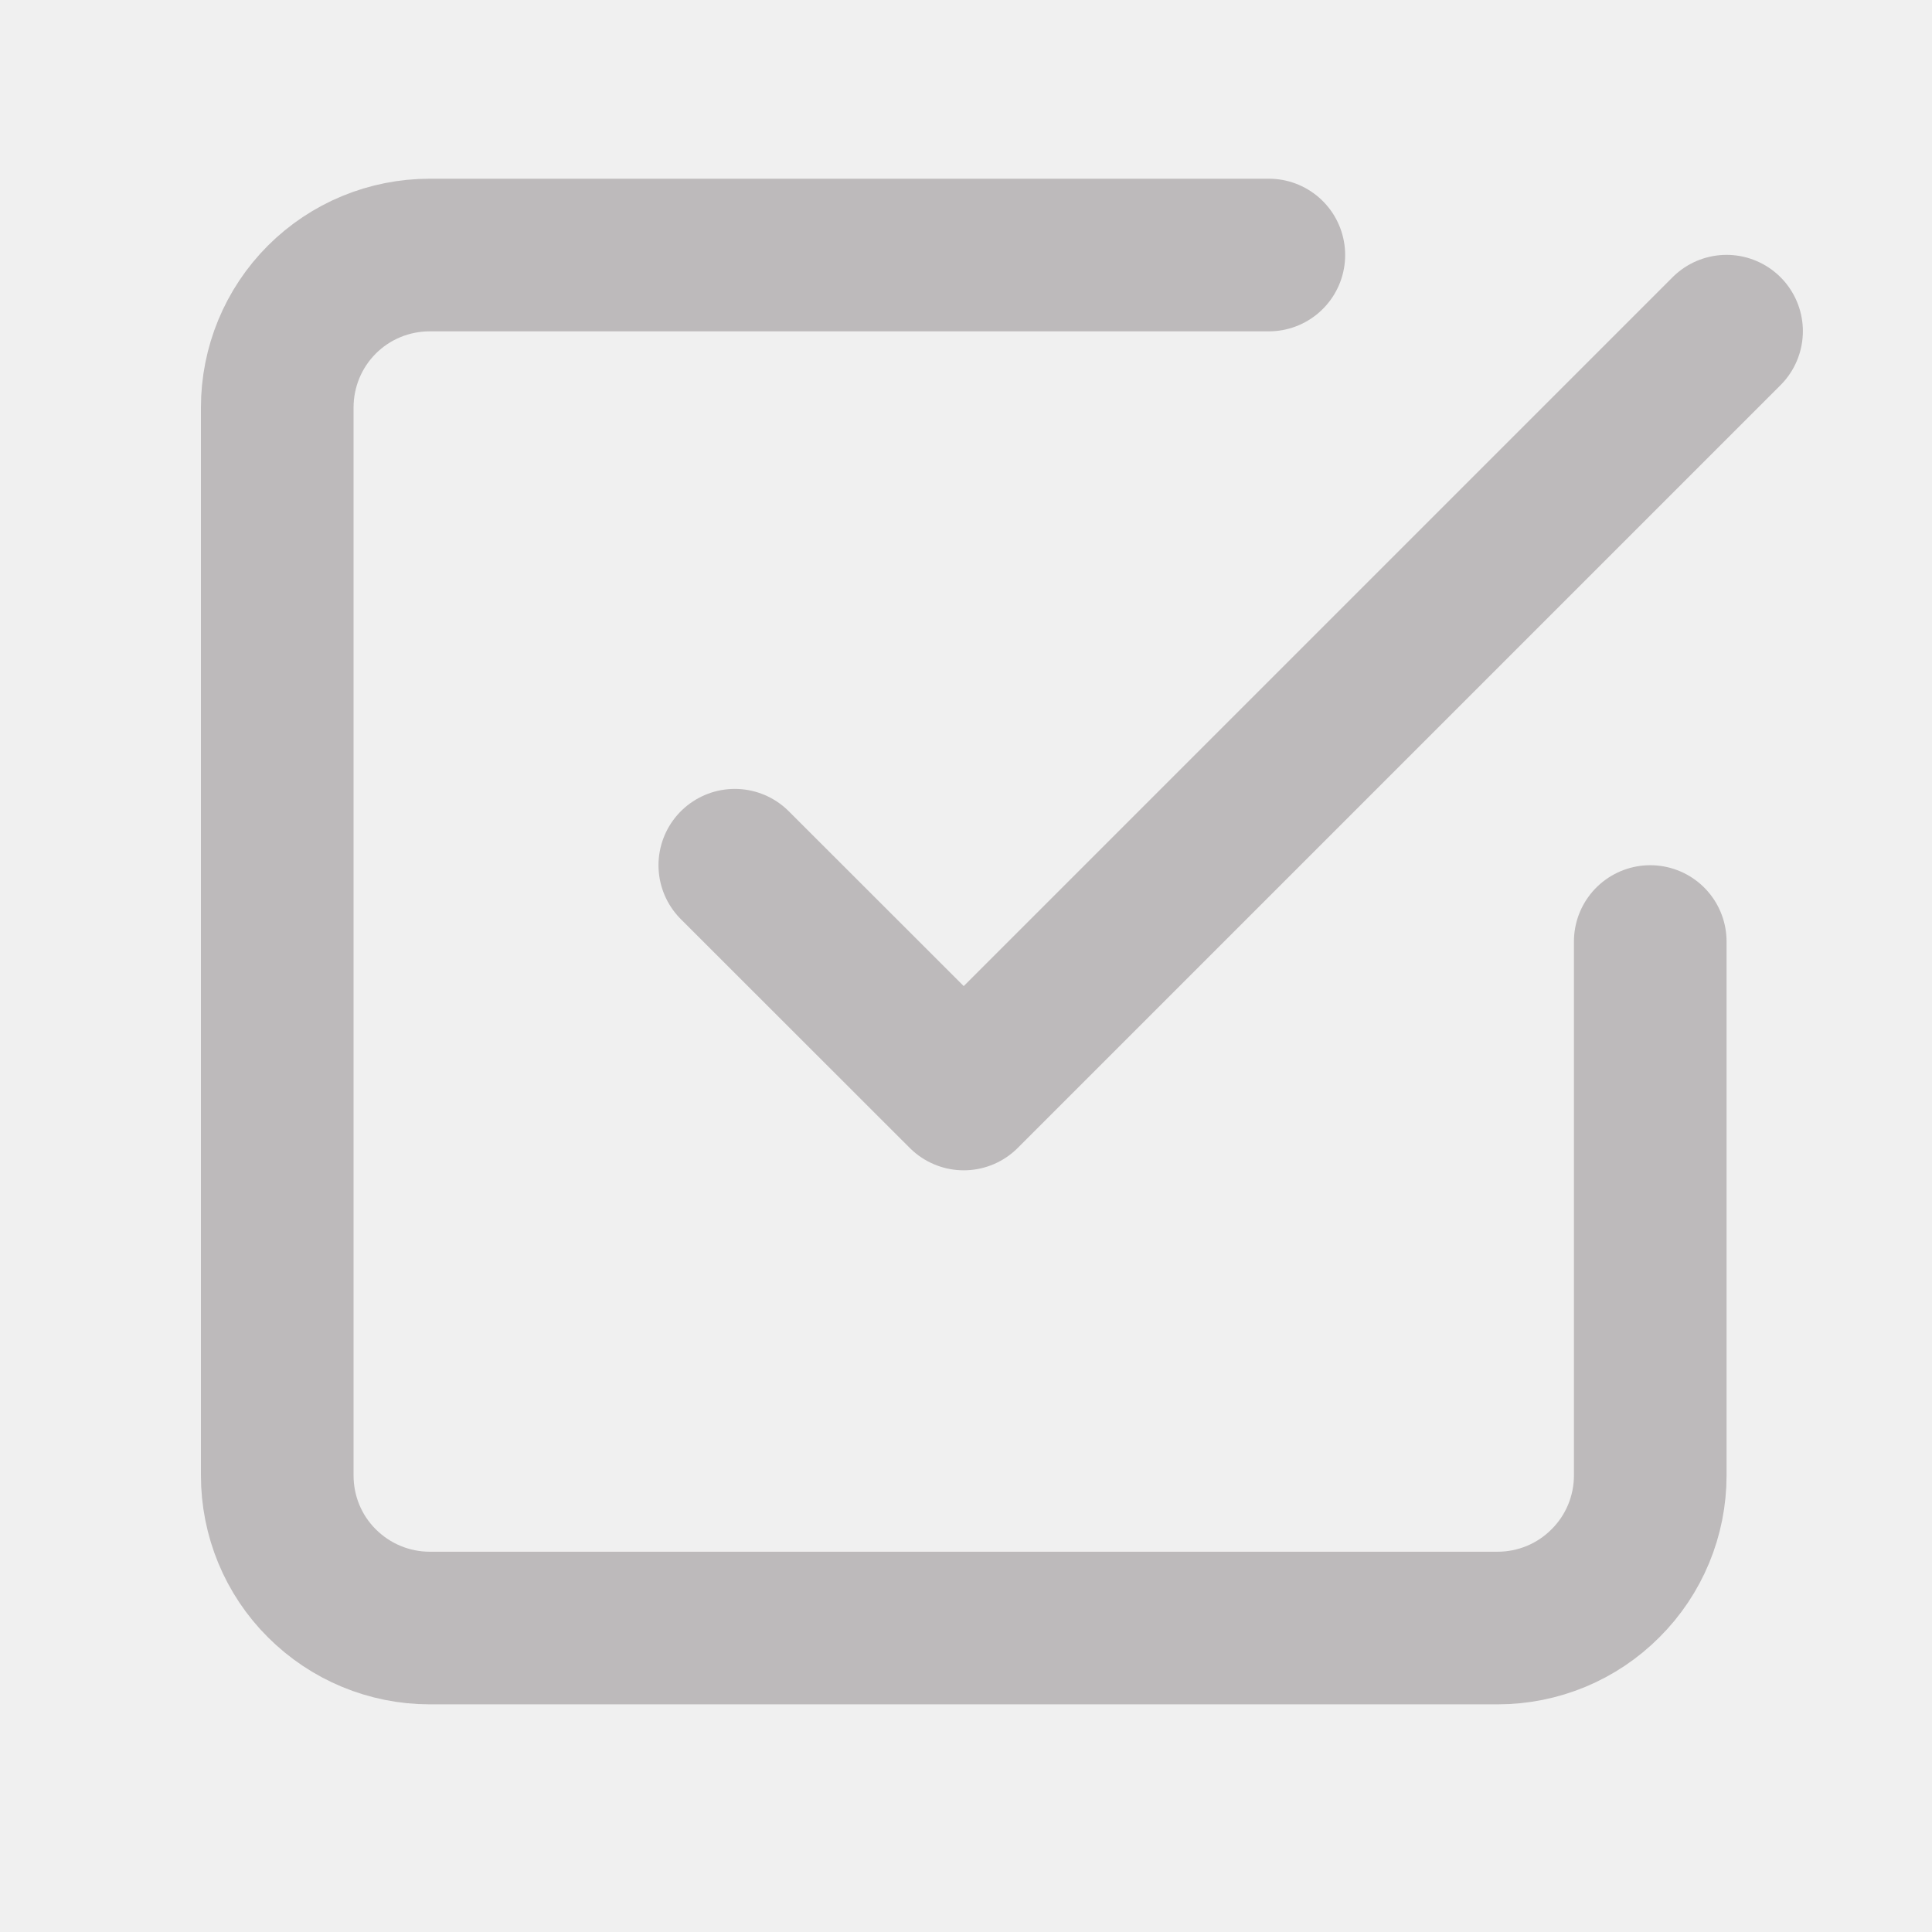
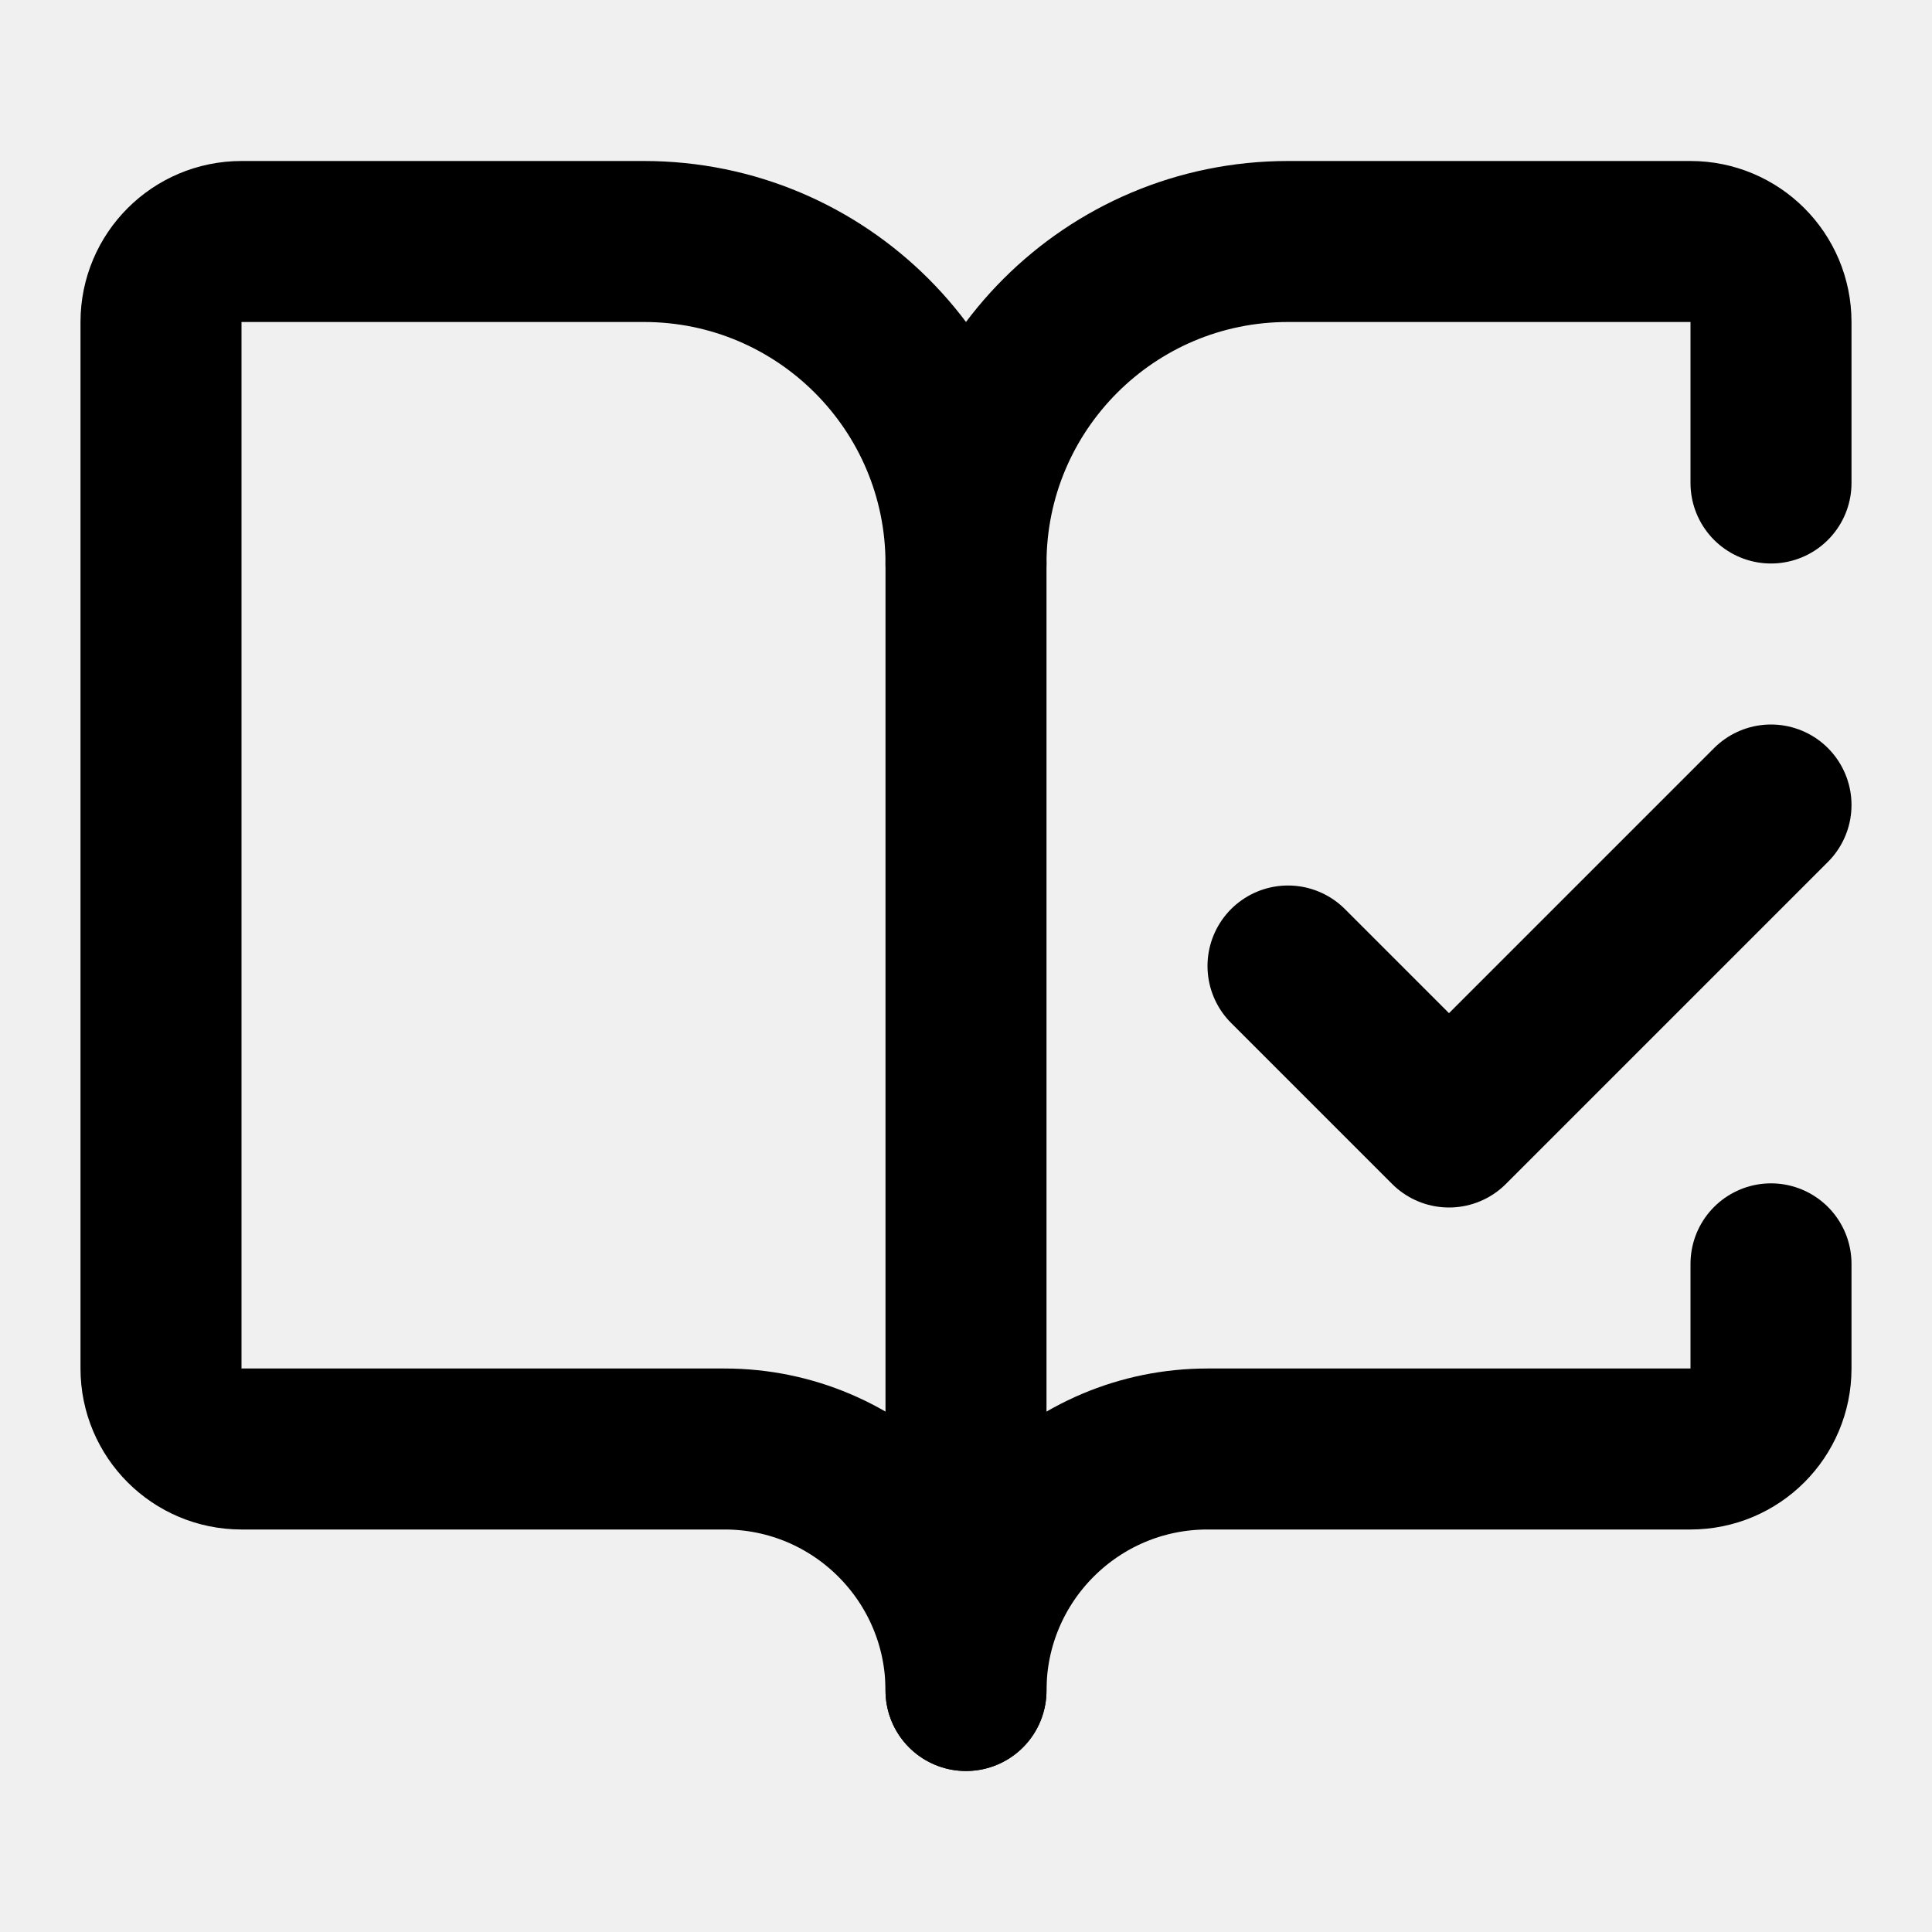
- <svg xmlns="http://www.w3.org/2000/svg" width="12" height="12" viewBox="0 0 12 12" fill="none">
-   <g clip-path="url(#clip0_2_45)">
-     <path d="M4.564 5.374L5.986 6.795L10.724 2.057" stroke="#BDBABB" stroke-width="0.948" stroke-linecap="round" stroke-linejoin="round" />
-     <path d="M10.25 5.848V9.164C10.25 9.416 10.15 9.657 9.972 9.834C9.795 10.012 9.554 10.112 9.302 10.112H2.669C2.418 10.112 2.177 10.012 1.999 9.834C1.821 9.657 1.722 9.416 1.722 9.164V2.531C1.722 2.28 1.821 2.039 1.999 1.861C2.177 1.683 2.418 1.584 2.669 1.584H7.881" stroke="#BDBABB" stroke-width="0.948" stroke-linecap="round" stroke-linejoin="round" />
-   </g>
-   <defs>
-     <clipPath id="clip0_2_45">
-       <rect width="11.371" height="11.371" fill="white" transform="translate(0.300171 0.16217)" />
-     </clipPath>
-   </defs>
+ <svg xmlns="http://www.w3.org/2000/svg" width="24" height="24" viewBox="0 0 24 24" fill="none" stroke="currentColor" stroke-width="2" stroke-linecap="round" stroke-linejoin="round" class="lucide lucide-book-open-check-icon lucide-book-open-check">
+   <path d="M12 21V7" />
+   <path d="m16 12 2 2 4-4" />
+   <path d="M22 6V4a1 1 0 0 0-1-1h-5a4 4 0 0 0-4 4 4 4 0 0 0-4-4H3a1 1 0 0 0-1 1v13a1 1 0 0 0 1 1h6a3 3 0 0 1 3 3 3 3 0 0 1 3-3h6a1 1 0 0 0 1-1v-1.3" />
</svg>
